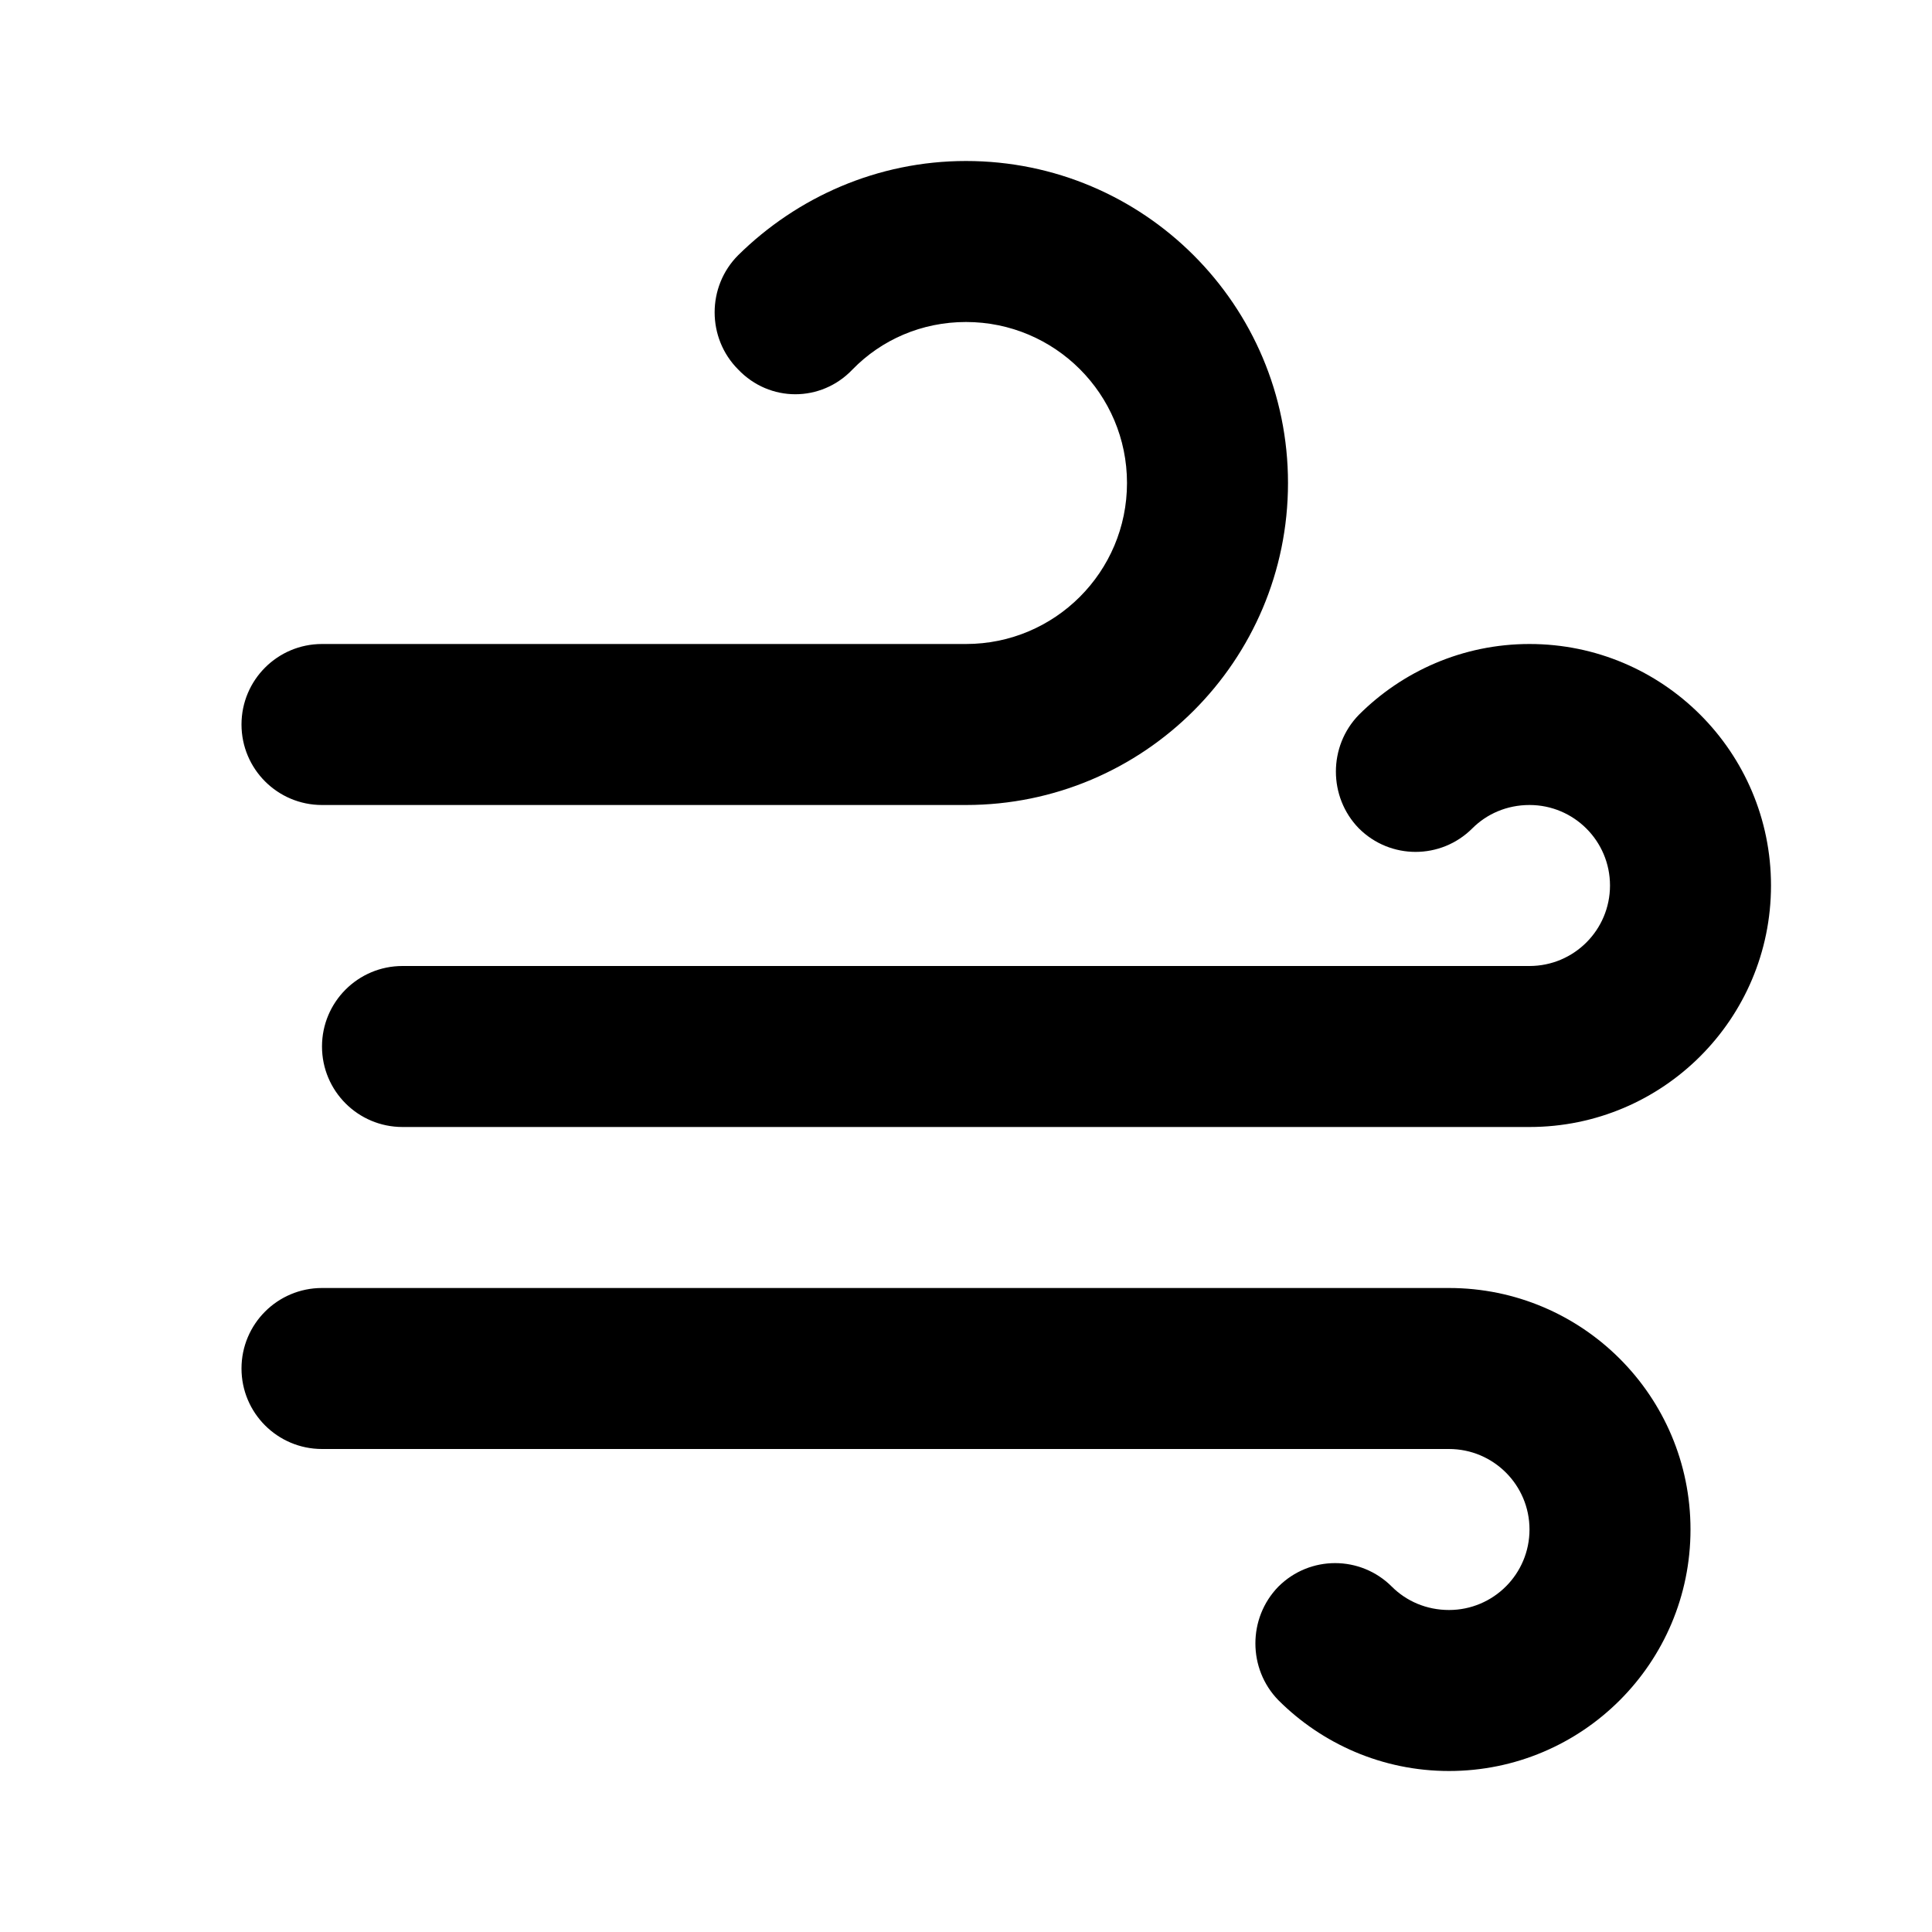
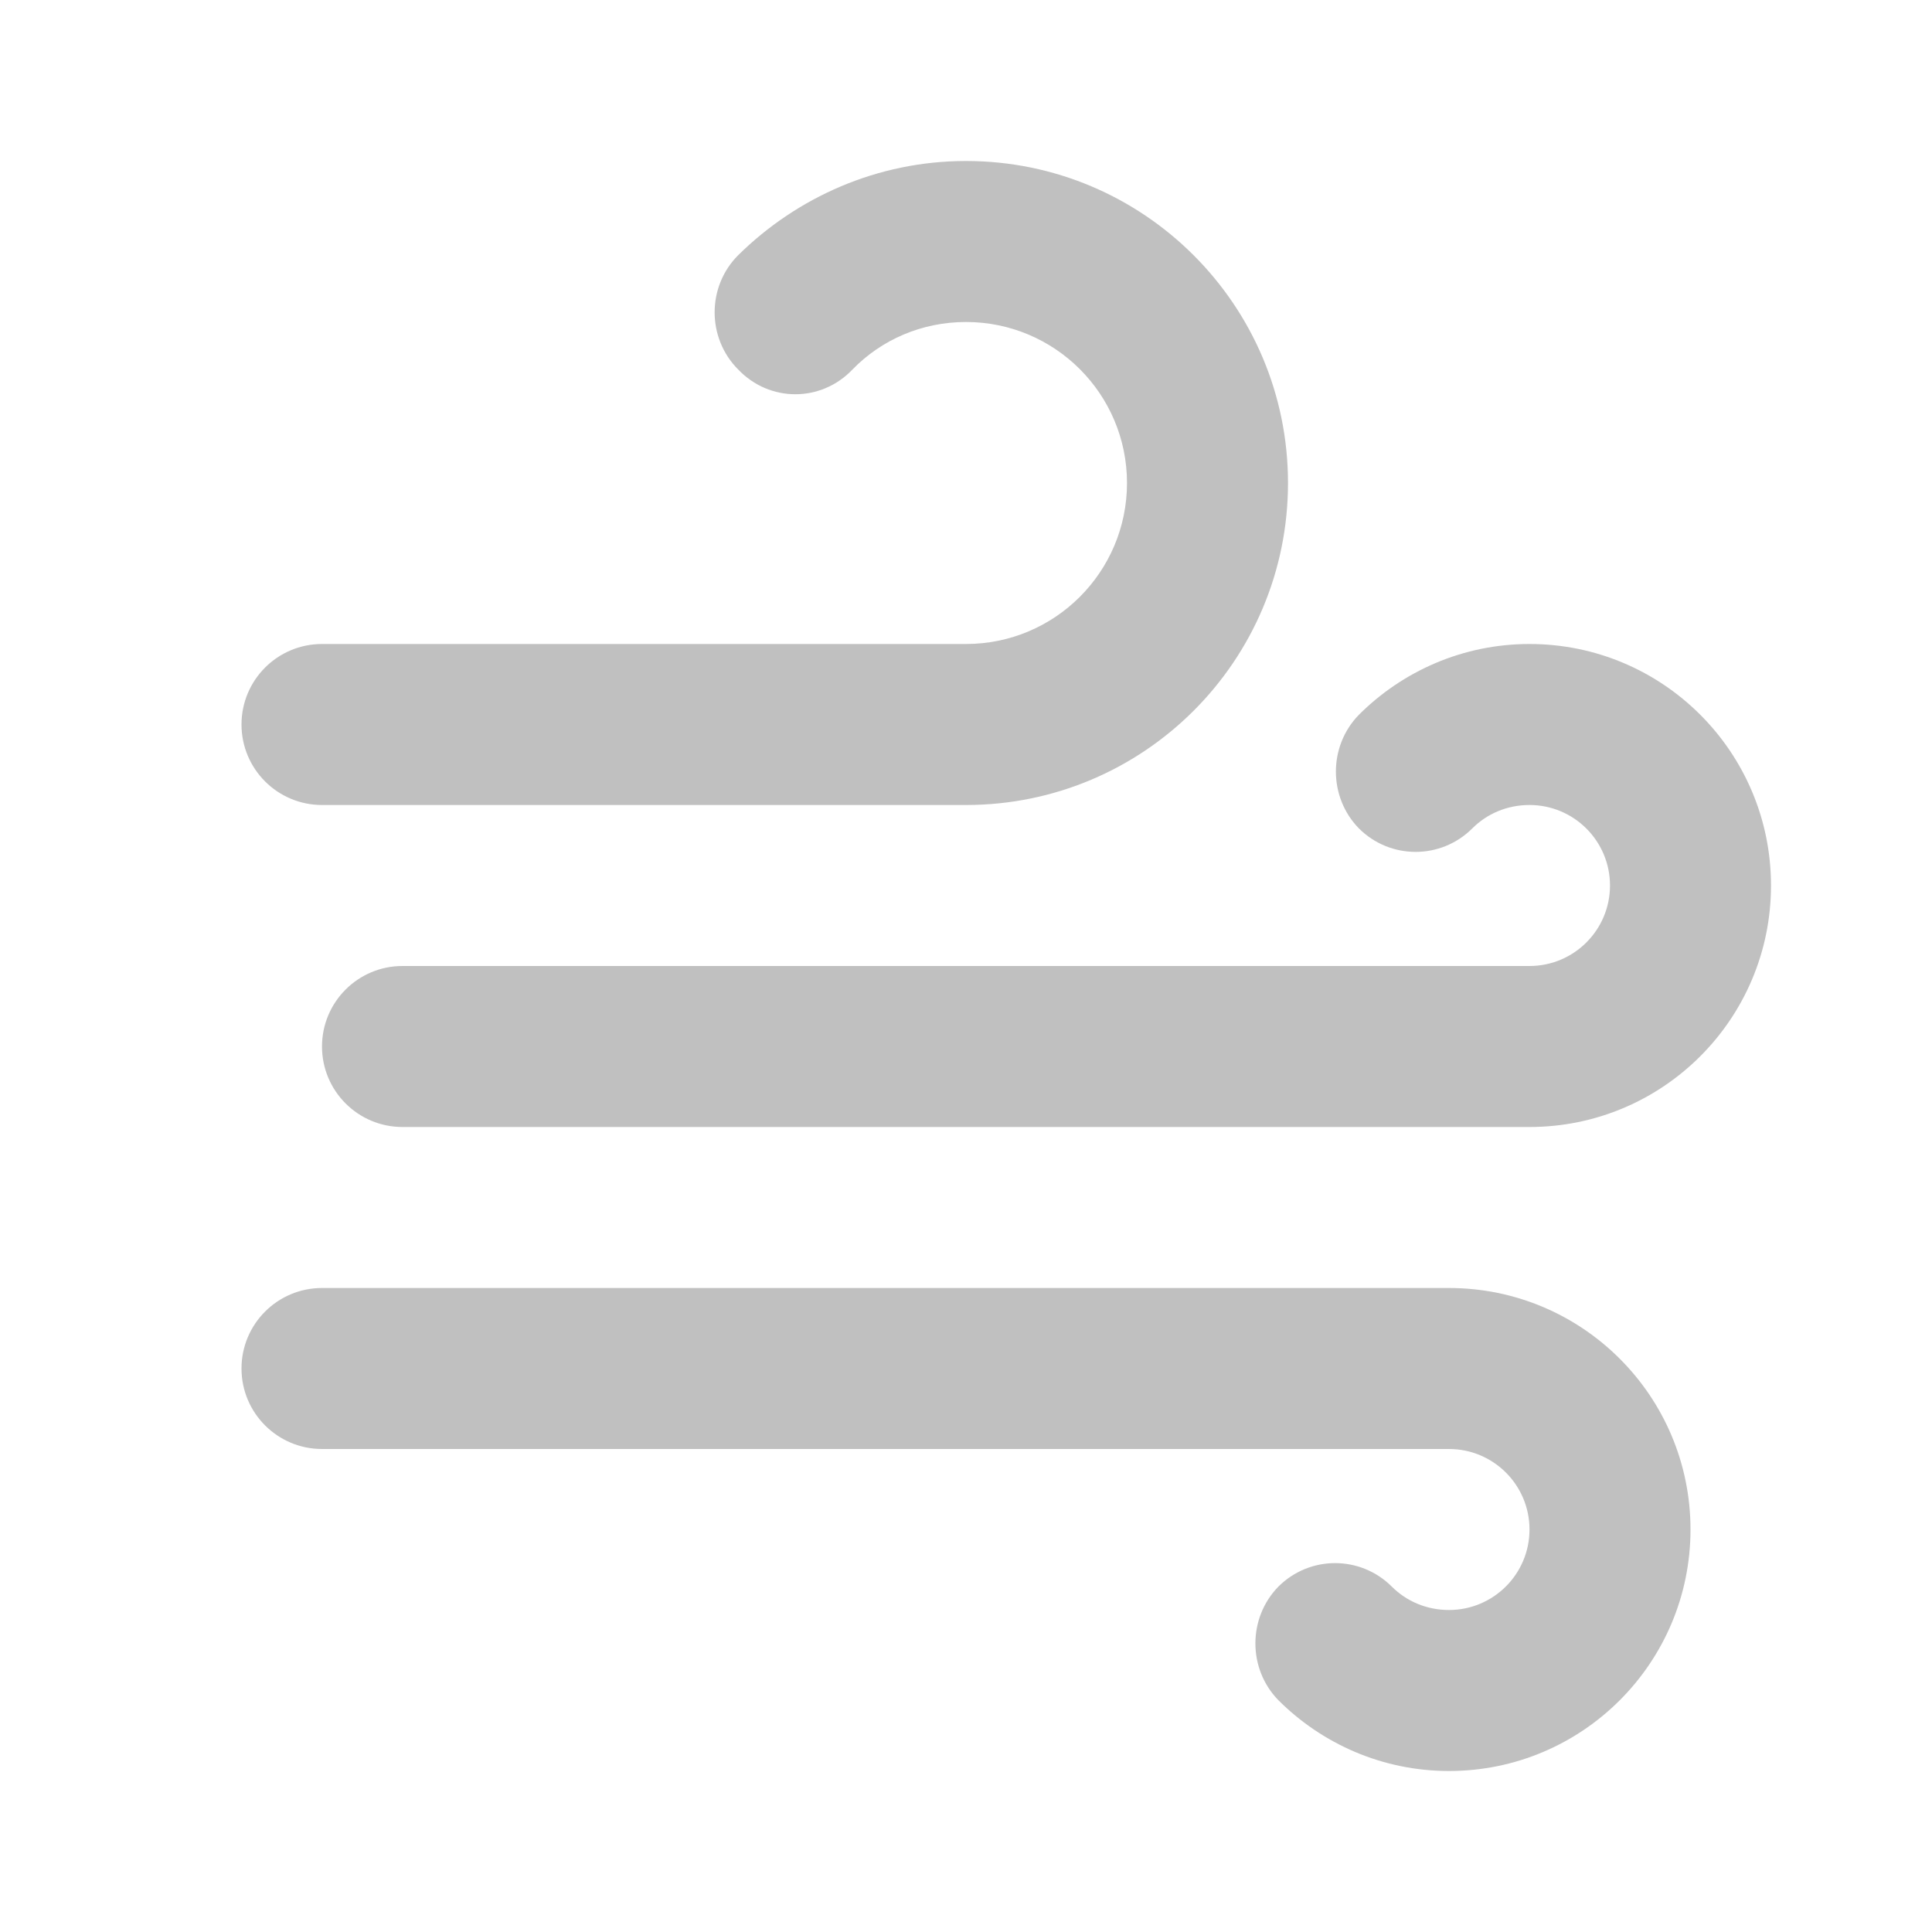
<svg xmlns="http://www.w3.org/2000/svg" viewBox="0 0 24 24">
-   <path d="M4,10A1,1 0 0,1 3,9A1,1 0 0,1 4,8H12A2,2 0 0,0 14,6A2,2 0 0,0 12,4C11.45,4 10.95,4.22 10.59,4.59C10.2,5 9.56,5 9.17,4.59C8.78,4.2 8.78,3.56 9.17,3.17C9.9,2.45 10.9,2 12,2A4,4 0 0,1 16,6A4,4 0 0,1 12,10H4M19,12A1,1 0 0,0 20,11A1,1 0 0,0 19,10C18.72,10 18.47,10.11 18.29,10.29C17.9,10.68 17.27,10.68 16.88,10.29C16.5,9.9 16.5,9.27 16.88,8.88C17.42,8.34 18.17,8 19,8A3,3 0 0,1 22,11A3,3 0 0,1 19,14H5A1,1 0 0,1 4,13A1,1 0 0,1 5,12H19M18,18H4A1,1 0 0,1 3,17A1,1 0 0,1 4,16H18A3,3 0 0,1 21,19A3,3 0 0,1 18,22C17.17,22 16.42,21.66 15.88,21.12C15.5,20.73 15.5,20.1 15.88,19.71C16.27,19.32 16.9,19.32 17.29,19.71C17.47,19.89 17.72,20 18,20A1,1 0 0,0 19,19A1,1 0 0,0 18,18Z" />
+   <path d="M4,10A1,1 0 0,1 3,9A1,1 0 0,1 4,8H12A2,2 0 0,0 14,6A2,2 0 0,0   12,4C11.45,4 10.95,4.22 10.59,4.59C10.2,5 9.56,5   9.17,4.59C8.78,4.2 8.78,3.56 9.17,3.17C9.9,2.45 10.9,2   12,2A4,4 0 0,1 16,6A4,4 0 0,1 12,10H4M19,12A1,1 0 0,0   20,11A1,1 0 0,0 19,10C18.72,10 18.47,10.11   18.29,10.29C17.9,10.68 17.27,10.68 16.88,10.29C16.5,9.9   16.5,9.27 16.88,8.88C17.42,8.34 18.17,8 19,8A3,3 0 0,1   22,11A3,3 0 0,1 19,14H5A1,1 0 0,1 4,13A1,1 0 0,1   5,12H19M18,18H4A1,1 0 0,1 3,17A1,1 0 0,1 4,16H18A3,3 0 0,1   21,19A3,3 0 0,1 18,22C17.17,22 16.42,21.66   15.88,21.12C15.5,20.73 15.5,20.1 15.88,19.71C16.27,19.32   16.9,19.32 17.29,19.71C17.47,19.89 17.72,20 18,20A1,1 0 0,0   19,19A1,1 0 0,0 18,18Z" fill="#c0c0c0" />
</svg>
